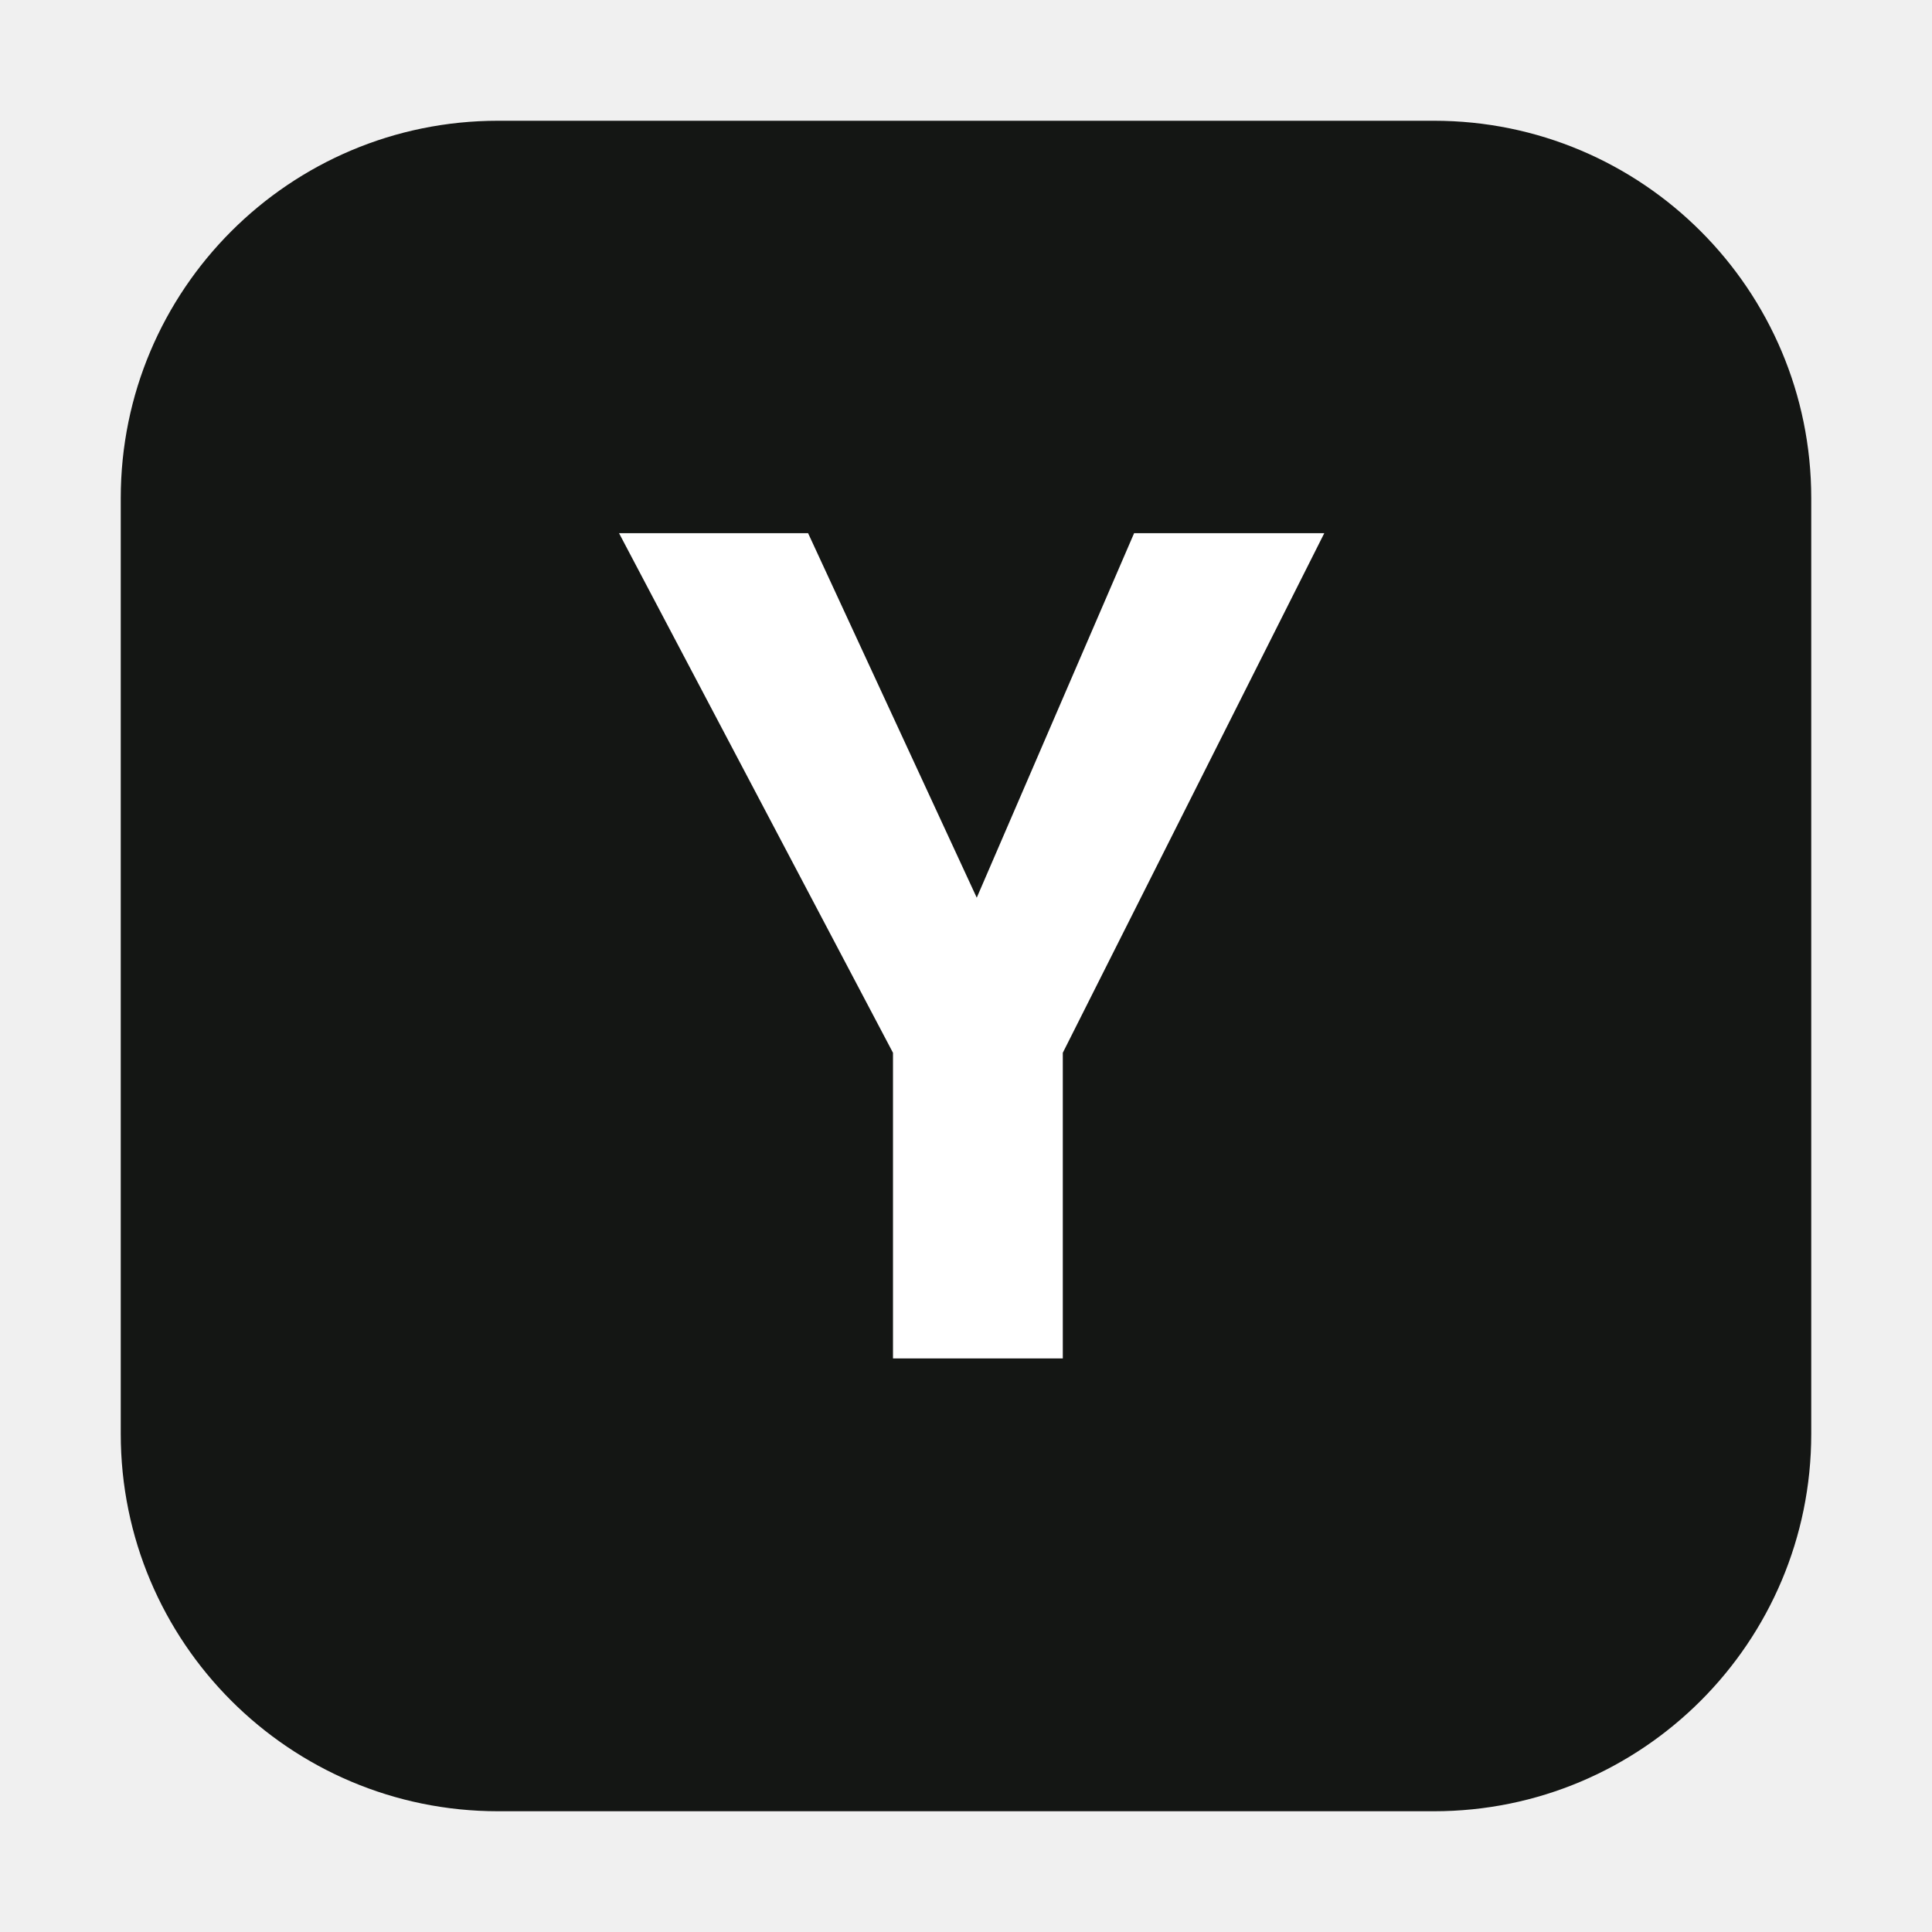
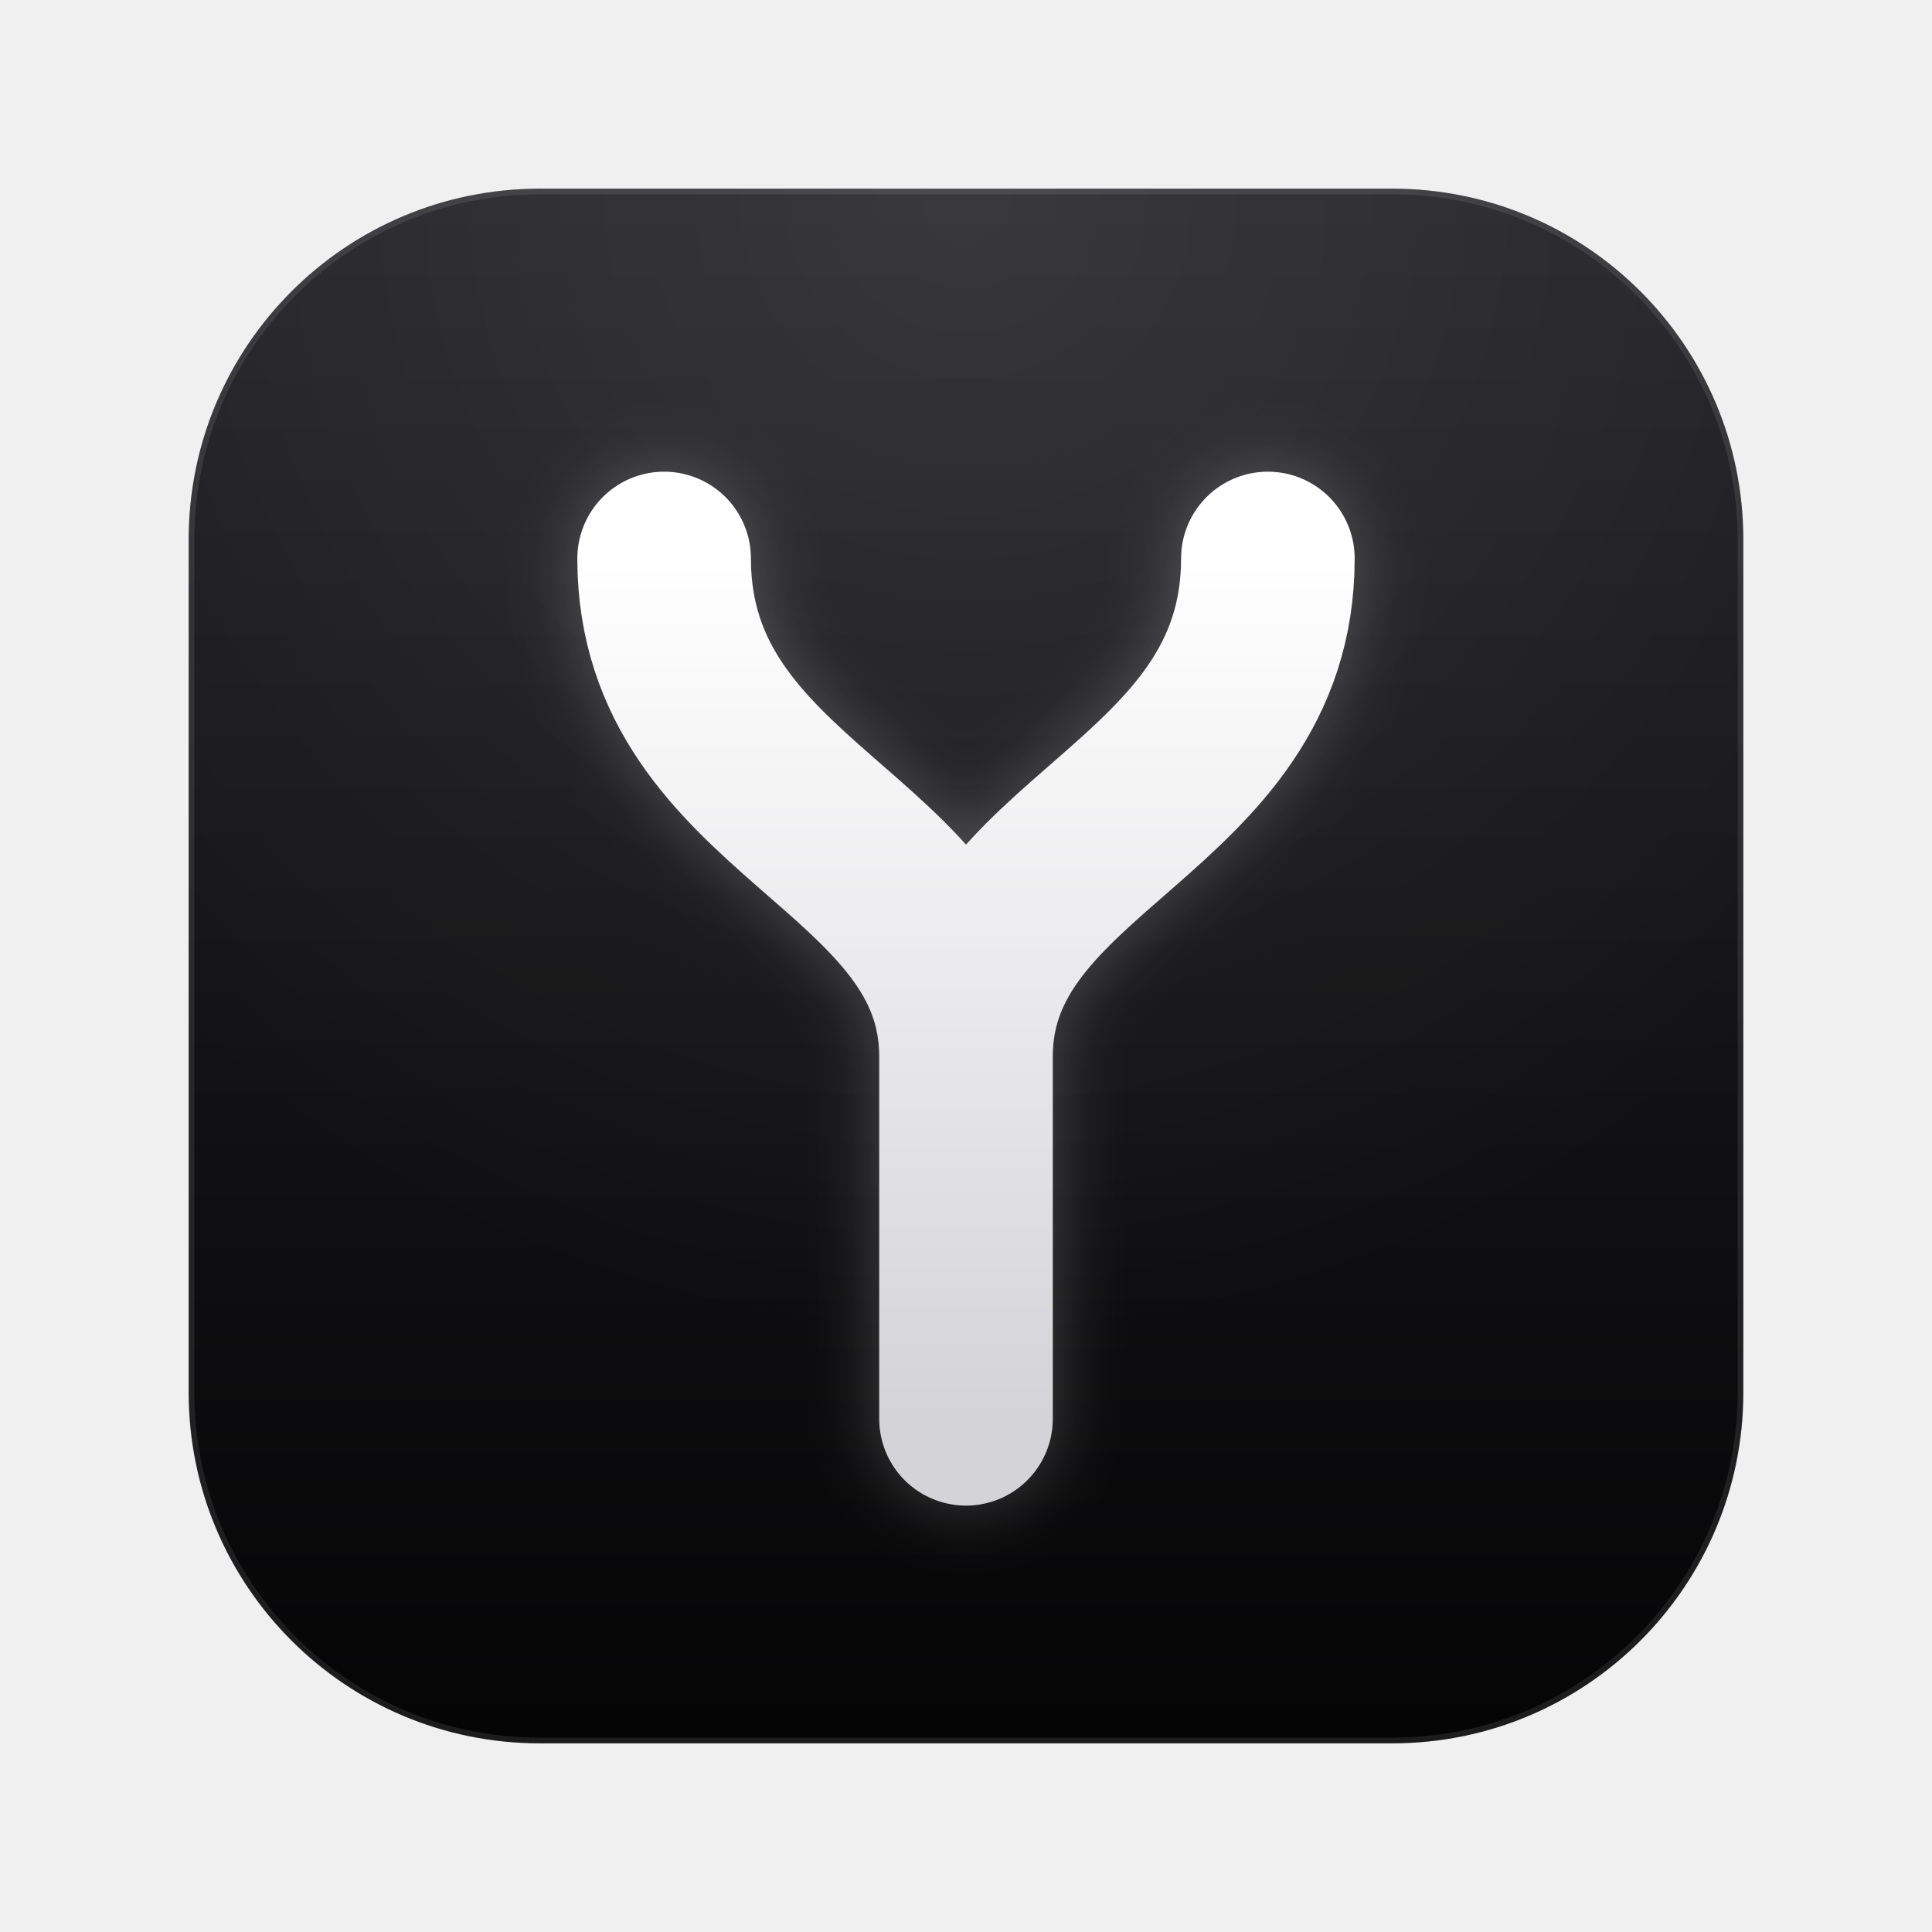
<svg xmlns="http://www.w3.org/2000/svg" width="1024" height="1024" viewBox="0 0 1024 1024">
-   <rect x="64" y="64" width="896" height="896" rx="200" fill="#141614" />
-   <text x="512" y="720" text-anchor="middle" font-family="Helvetica Neue, Helvetica, Arial, sans-serif" font-weight="700" font-size="600" fill="#ffffff">Y</text>
+   <defs>
+     <linearGradient id="bg" x1="0" y1="0" x2="0" y2="1">
+       <stop offset="0" stop-color="#232327" />
+       <stop offset="1" stop-color="#050506" />
+     </linearGradient>
+     <radialGradient id="light" cx="0.5" cy="0" r="0.75">
+       <stop offset="0" stop-color="#ffffff" stop-opacity="0.10" />
+       <stop offset="1" stop-color="#ffffff" stop-opacity="0" />
+     </radialGradient>
+     <linearGradient id="ink" x1="0" y1="0" x2="0" y2="1">
+       <stop offset="0" stop-color="#ffffff" />
+       <stop offset="1" stop-color="#d4d4d8" />
+     </linearGradient>
+     <filter id="glow" x="-30%" y="-30%" width="160%" height="160%">
+       <feGaussianBlur stdDeviation="18" />
+     </filter>
+   </defs>
+   <rect x="100" y="100" width="824" height="824" rx="186" fill="url(#bg)" />
+   <rect x="100" y="100" width="824" height="824" rx="186" fill="url(#light)" />
+   <rect x="101.5" y="101.5" width="821" height="821" rx="184.5" fill="none" stroke="#ffffff" stroke-opacity="0.09" stroke-width="3" />
+   <g fill="none" stroke-linecap="round" stroke-linejoin="round" stroke-width="92">
+     <path d="M352 296 C352 430 512 446 512 560 M672 296 C672 430 512 446 512 560 M512 560 L512 752" stroke="#ffffff" stroke-opacity="0.22" filter="url(#glow)" />
+     <path d="M352 296 C352 430 512 446 512 560 M672 296 C672 430 512 446 512 560 M512 560 L512 752" stroke="url(#ink)" />
+   </g>
</svg>
